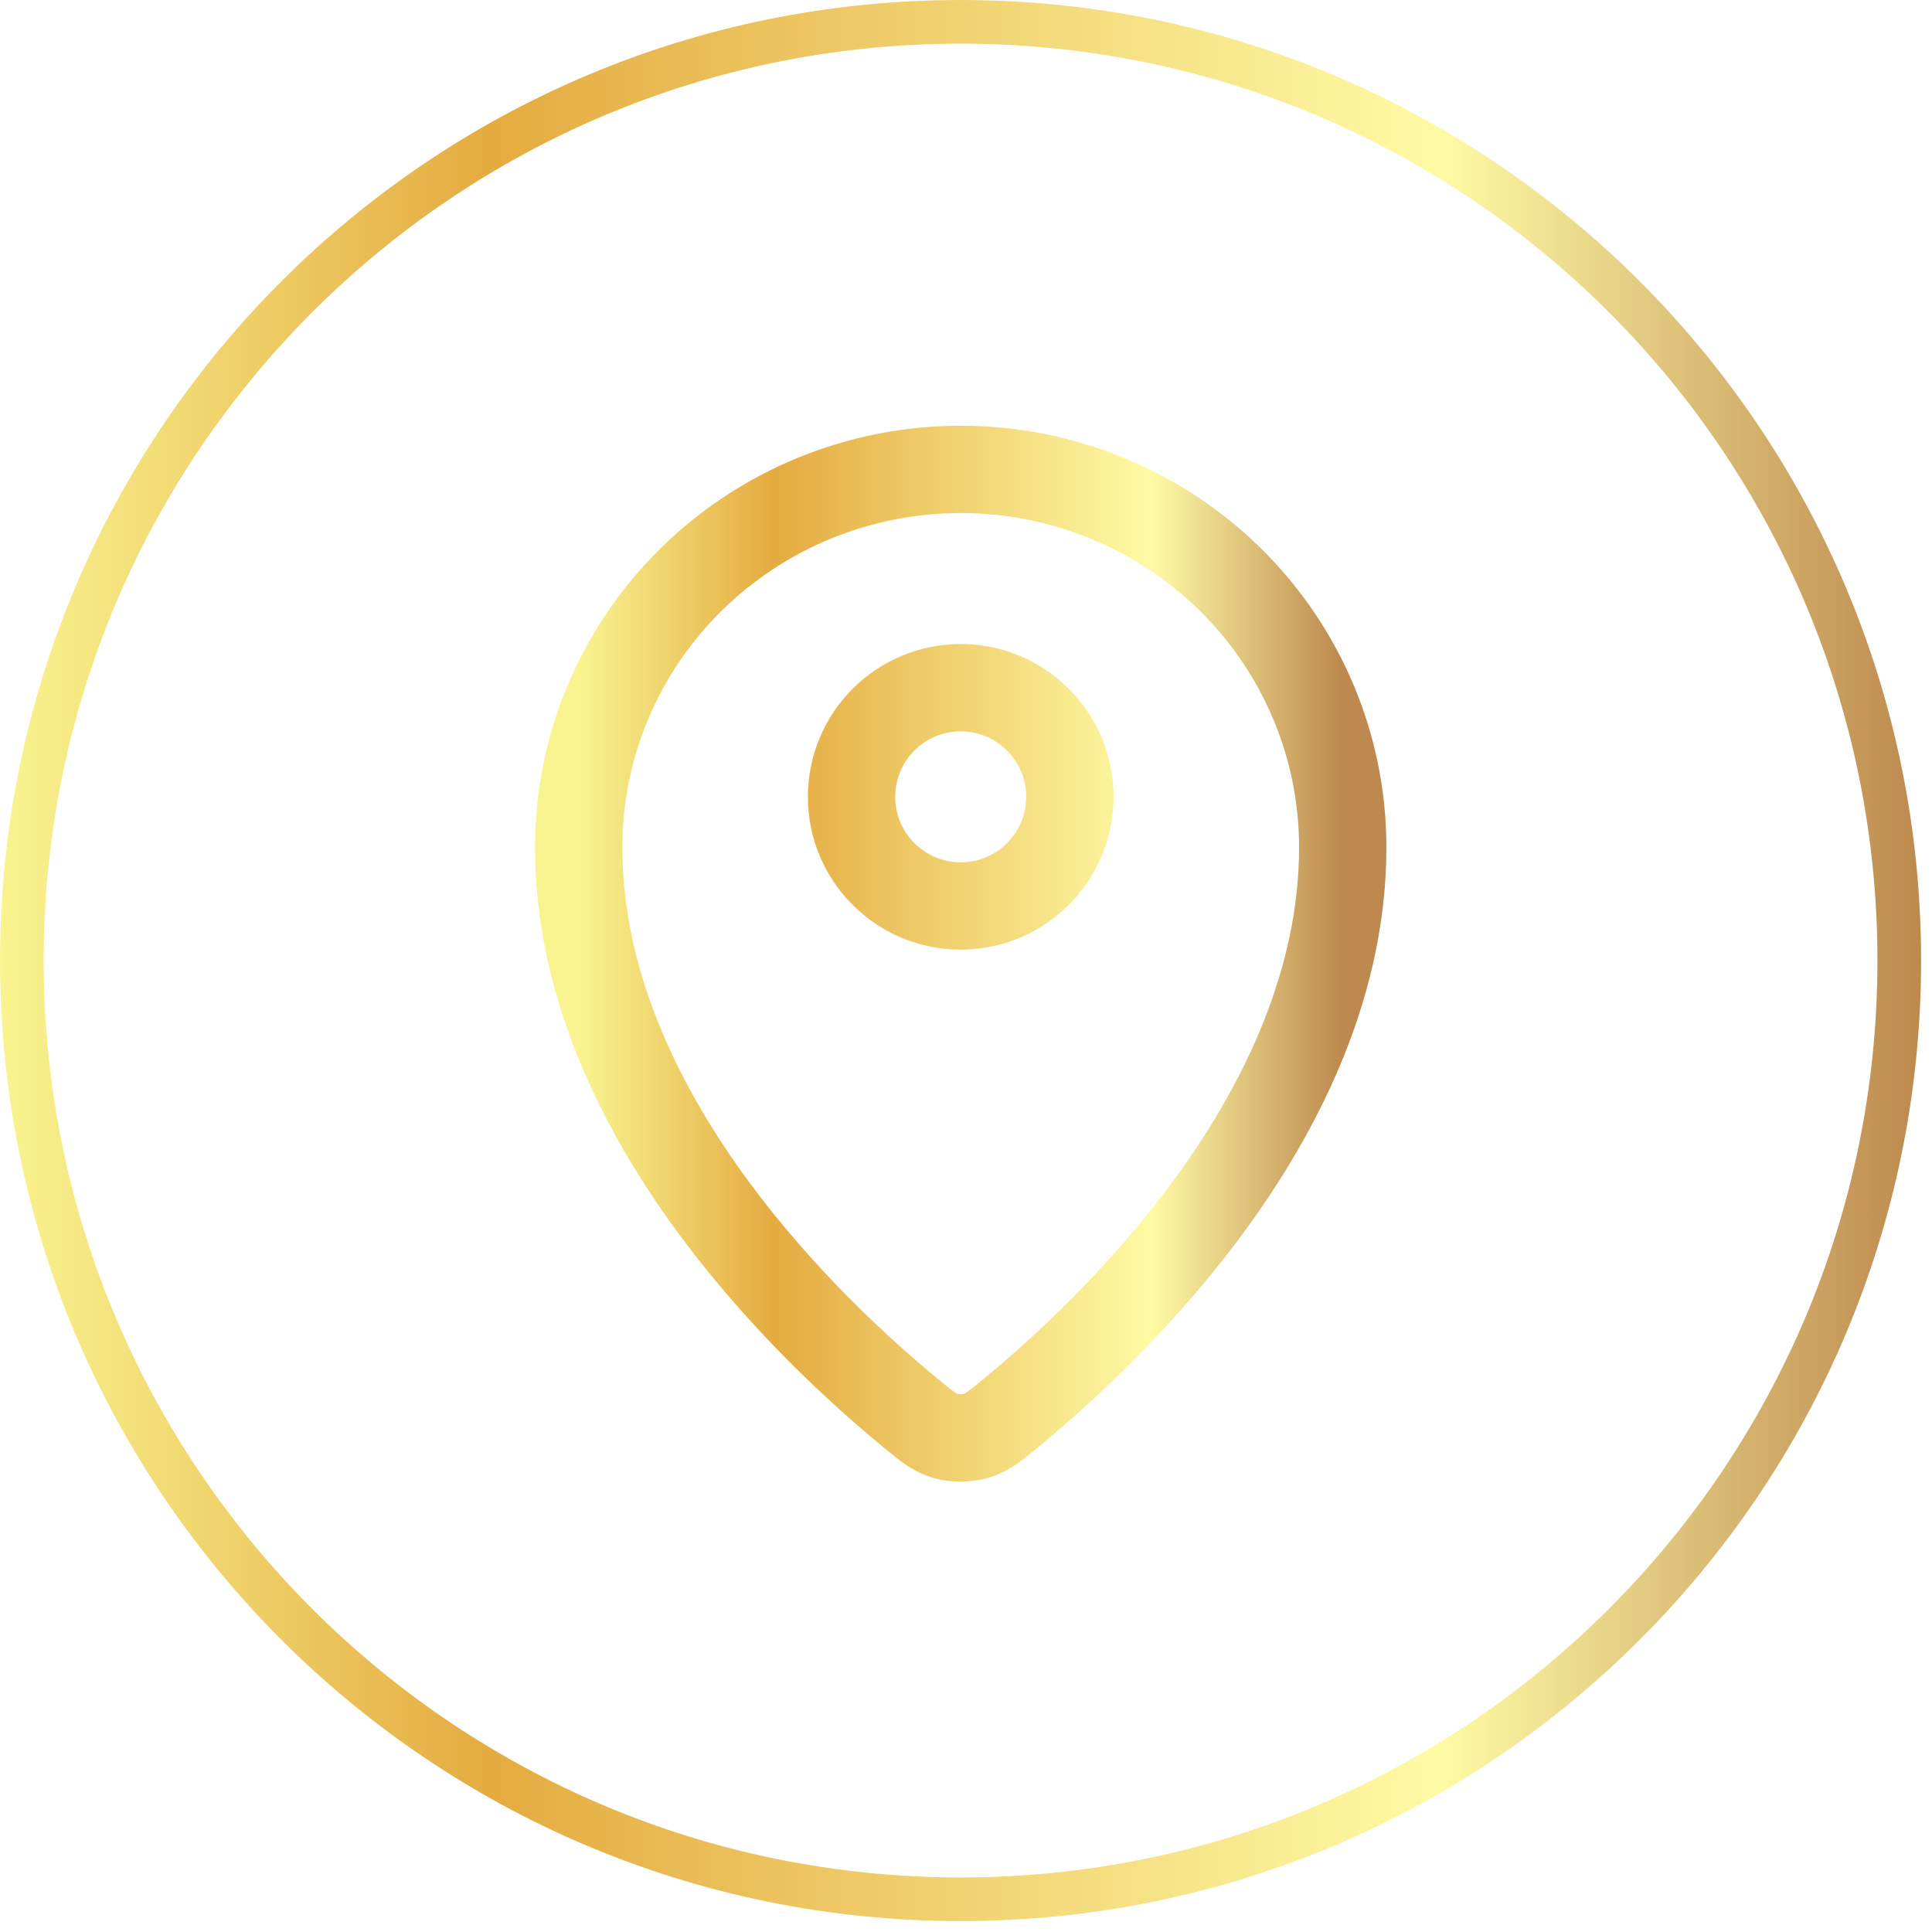
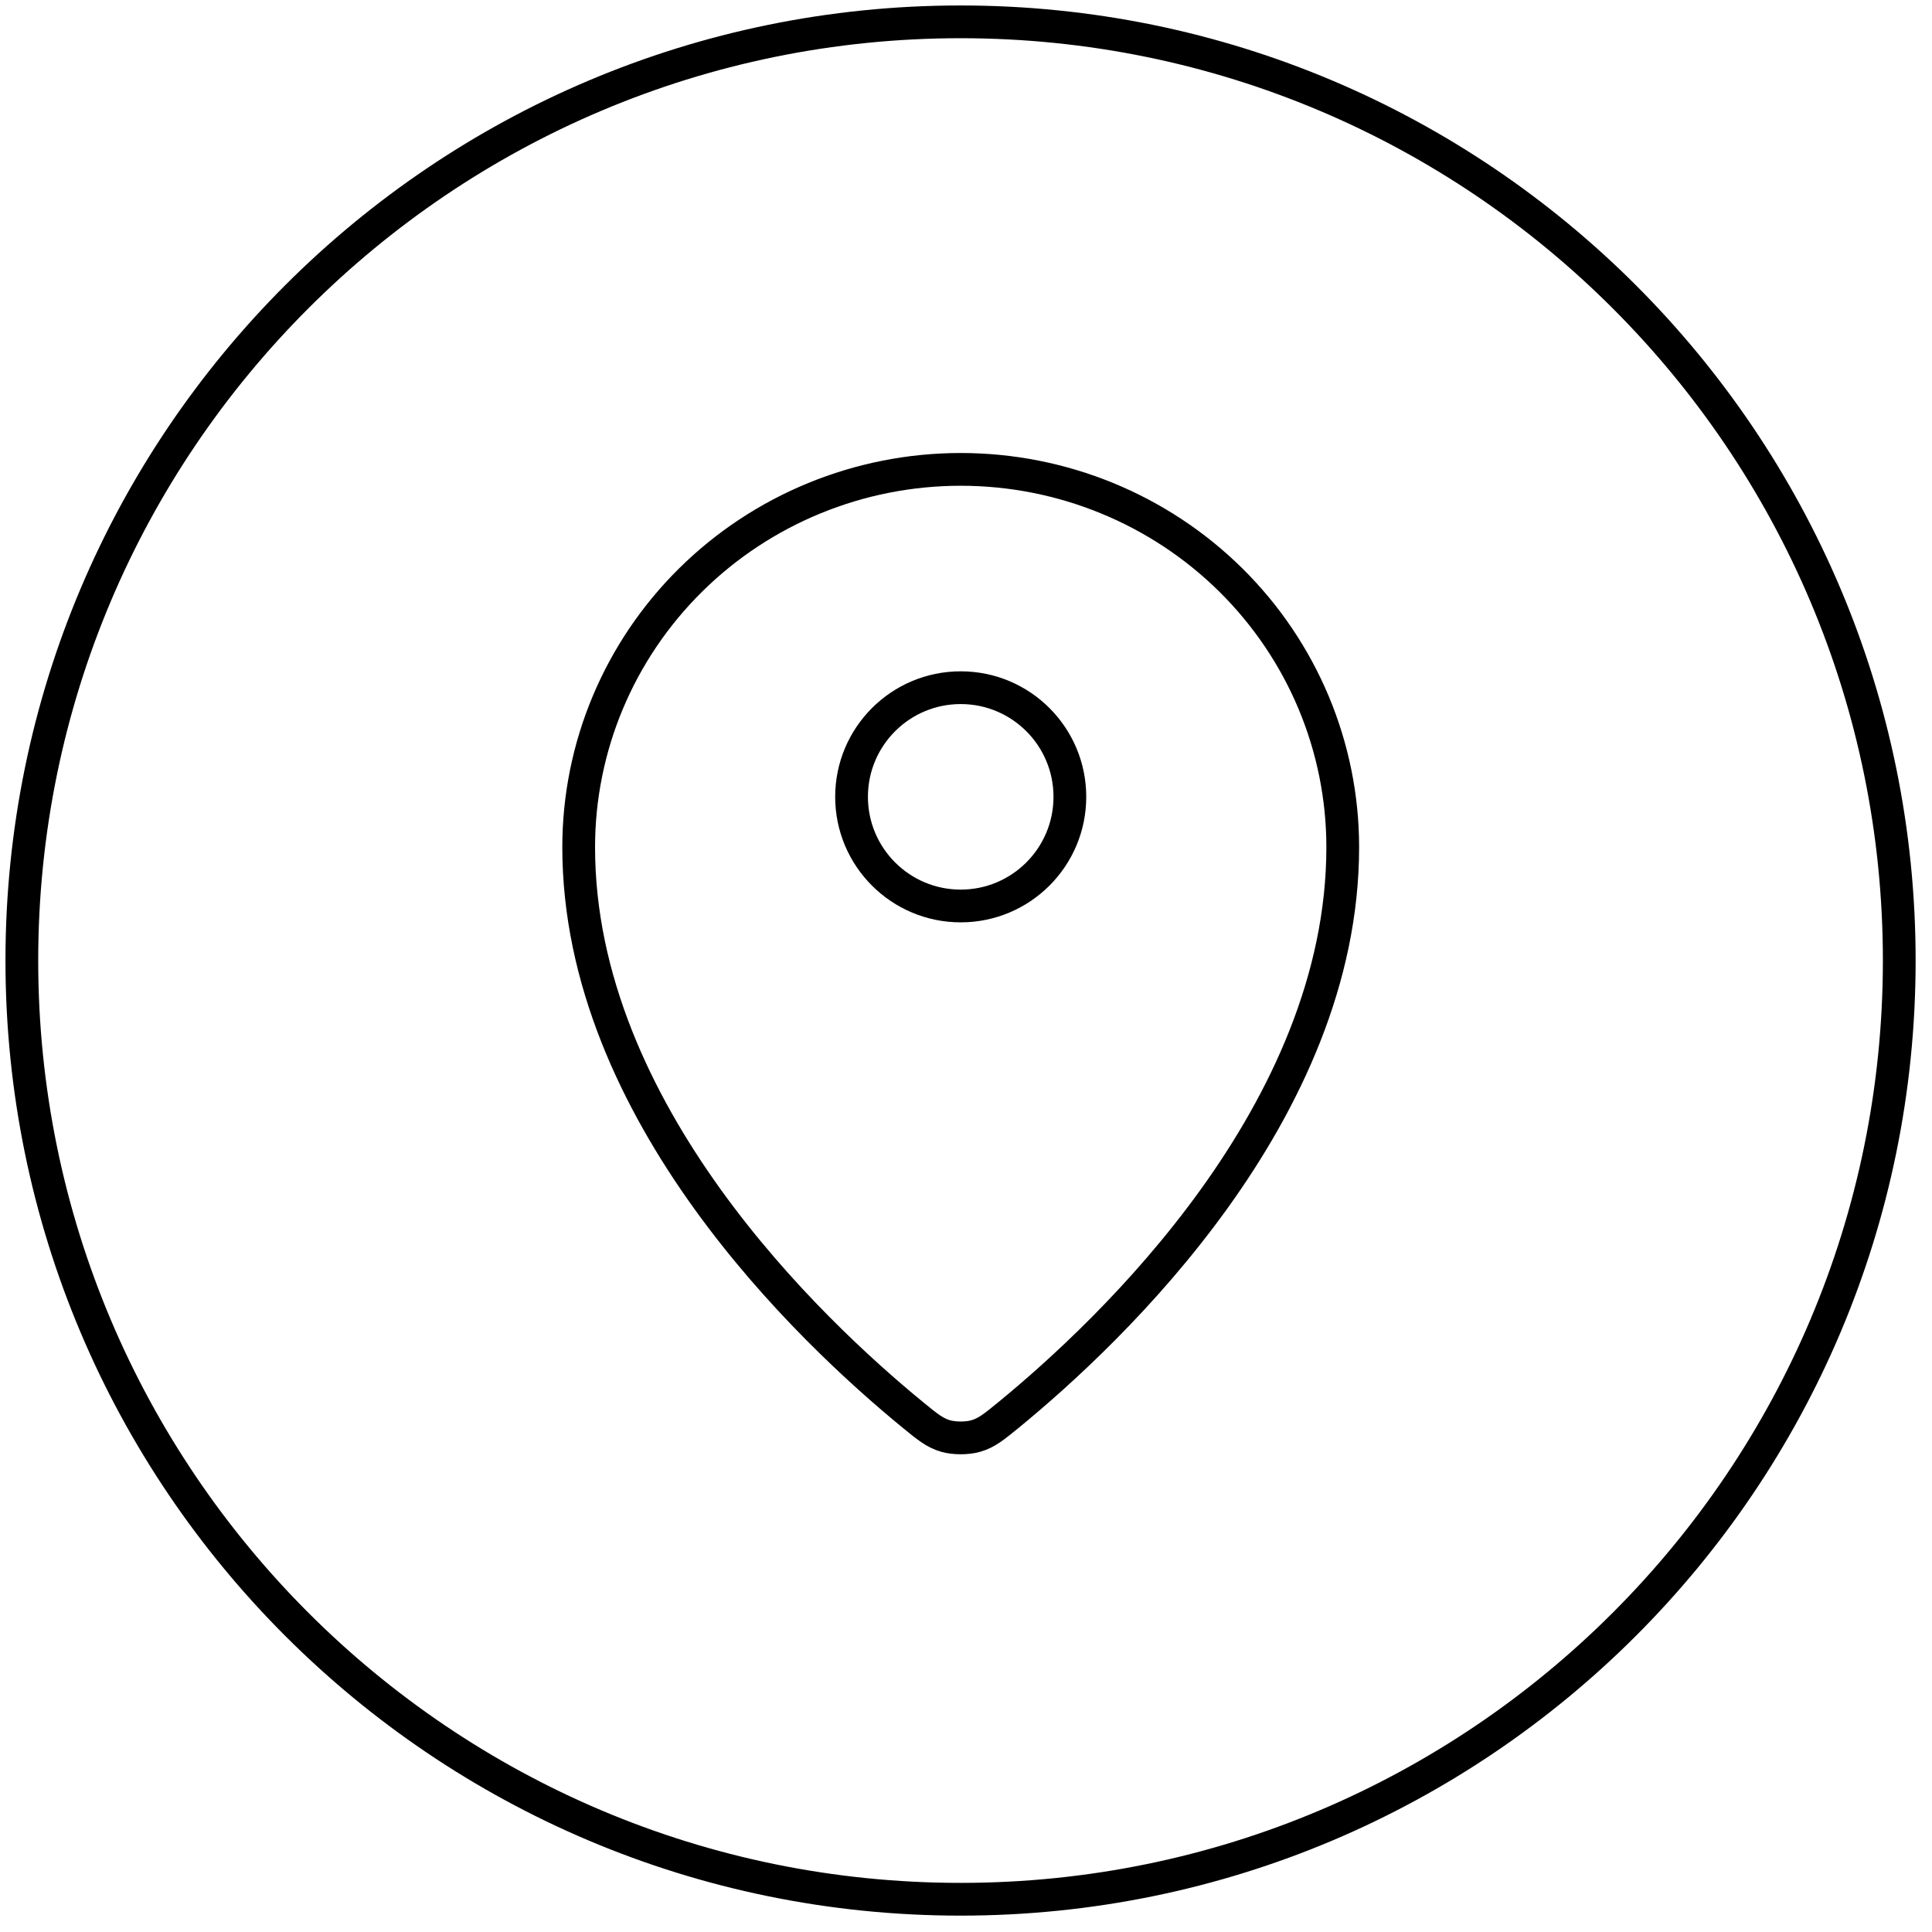
<svg xmlns="http://www.w3.org/2000/svg" width="59" height="59" viewBox="0 0 59 59" fill="none">
-   <rect x="0.667" y="0.667" width="57.333" height="57.333" rx="28.667" stroke="url(#paint0_linear_3897_11279)" stroke-width="1.333" />
-   <path d="M17.672 25.872C17.672 33.958 24.746 40.645 27.877 43.209C28.325 43.576 28.552 43.762 28.886 43.856C29.147 43.929 29.53 43.929 29.79 43.856C30.125 43.762 30.35 43.578 30.8 43.21C33.931 40.646 41.005 33.959 41.005 25.873C41.005 22.813 39.776 19.877 37.588 17.713C35.4 15.55 32.433 14.334 29.339 14.334C26.244 14.334 23.277 15.55 21.089 17.714C18.901 19.878 17.672 22.812 17.672 25.872Z" stroke="url(#paint1_linear_3897_11279)" stroke-width="2.667" strokeLinecap="round" strokeLinejoin="round" />
-   <path d="M26.005 24.334C26.005 26.175 27.498 27.667 29.338 27.667C31.18 27.667 32.672 26.175 32.672 24.334C32.672 22.493 31.18 21.001 29.338 21.001C27.498 21.001 26.005 22.493 26.005 24.334Z" stroke="url(#paint2_linear_3897_11279)" stroke-width="2.667" strokeLinecap="round" strokeLinejoin="round" />
+   <rect x="0.667" y="0.667" width="57.333" height="57.333" rx="28.667" stroke="url(#paint0_linear_3897_11279)" strokeWidth="1.333" />
+   <path d="M17.672 25.872C17.672 33.958 24.746 40.645 27.877 43.209C28.325 43.576 28.552 43.762 28.886 43.856C29.147 43.929 29.53 43.929 29.79 43.856C30.125 43.762 30.35 43.578 30.8 43.21C33.931 40.646 41.005 33.959 41.005 25.873C41.005 22.813 39.776 19.877 37.588 17.713C35.4 15.55 32.433 14.334 29.339 14.334C26.244 14.334 23.277 15.55 21.089 17.714C18.901 19.878 17.672 22.812 17.672 25.872Z" stroke="url(#paint1_linear_3897_11279)" strokeWidth="2.667" strokeLinecap="round" strokeLinejoin="round" />
+   <path d="M26.005 24.334C26.005 26.175 27.498 27.667 29.338 27.667C31.18 27.667 32.672 26.175 32.672 24.334C32.672 22.493 31.18 21.001 29.338 21.001C27.498 21.001 26.005 22.493 26.005 24.334Z" stroke="url(#paint2_linear_3897_11279)" strokeWidth="2.667" strokeLinecap="round" strokeLinejoin="round" />
  <defs>
    <linearGradient id="paint0_linear_3897_11279" x1="0" y1="29.333" x2="58.667" y2="29.333" gradientUnits="userSpaceOnUse">
-       <stop stop-color="#F9F490" />
-       <stop offset="0.255" stop-color="#E4AB40" />
-       <stop offset="0.75" stop-color="#FEFBA5" />
-       <stop offset="1" stop-color="#BD894E" />
+       <stop stopColor="#F9F490" />
+       <stop offset="0.255" stopColor="#E4AB40" />
+       <stop offset="0.75" stopColor="#FEFBA5" />
+       <stop offset="1" stopColor="#BD894E" />
    </linearGradient>
    <linearGradient id="paint1_linear_3897_11279" x1="17.672" y1="29.122" x2="41.005" y2="29.122" gradientUnits="userSpaceOnUse">
-       <stop stop-color="#F9F490" />
-       <stop offset="0.255" stop-color="#E4AB40" />
-       <stop offset="0.75" stop-color="#FEFBA5" />
-       <stop offset="1" stop-color="#BD894E" />
+       <stop stopColor="#F9F490" />
+       <stop offset="0.255" stopColor="#E4AB40" />
+       <stop offset="0.75" stopColor="#FEFBA5" />
+       <stop offset="1" stopColor="#BD894E" />
    </linearGradient>
    <linearGradient id="paint2_linear_3897_11279" x1="17.672" y1="29.122" x2="41.005" y2="29.122" gradientUnits="userSpaceOnUse">
-       <stop stop-color="#F9F490" />
-       <stop offset="0.255" stop-color="#E4AB40" />
-       <stop offset="0.75" stop-color="#FEFBA5" />
-       <stop offset="1" stop-color="#BD894E" />
+       <stop stopColor="#F9F490" />
+       <stop offset="0.255" stopColor="#E4AB40" />
+       <stop offset="0.75" stopColor="#FEFBA5" />
+       <stop offset="1" stopColor="#BD894E" />
    </linearGradient>
  </defs>
</svg>
